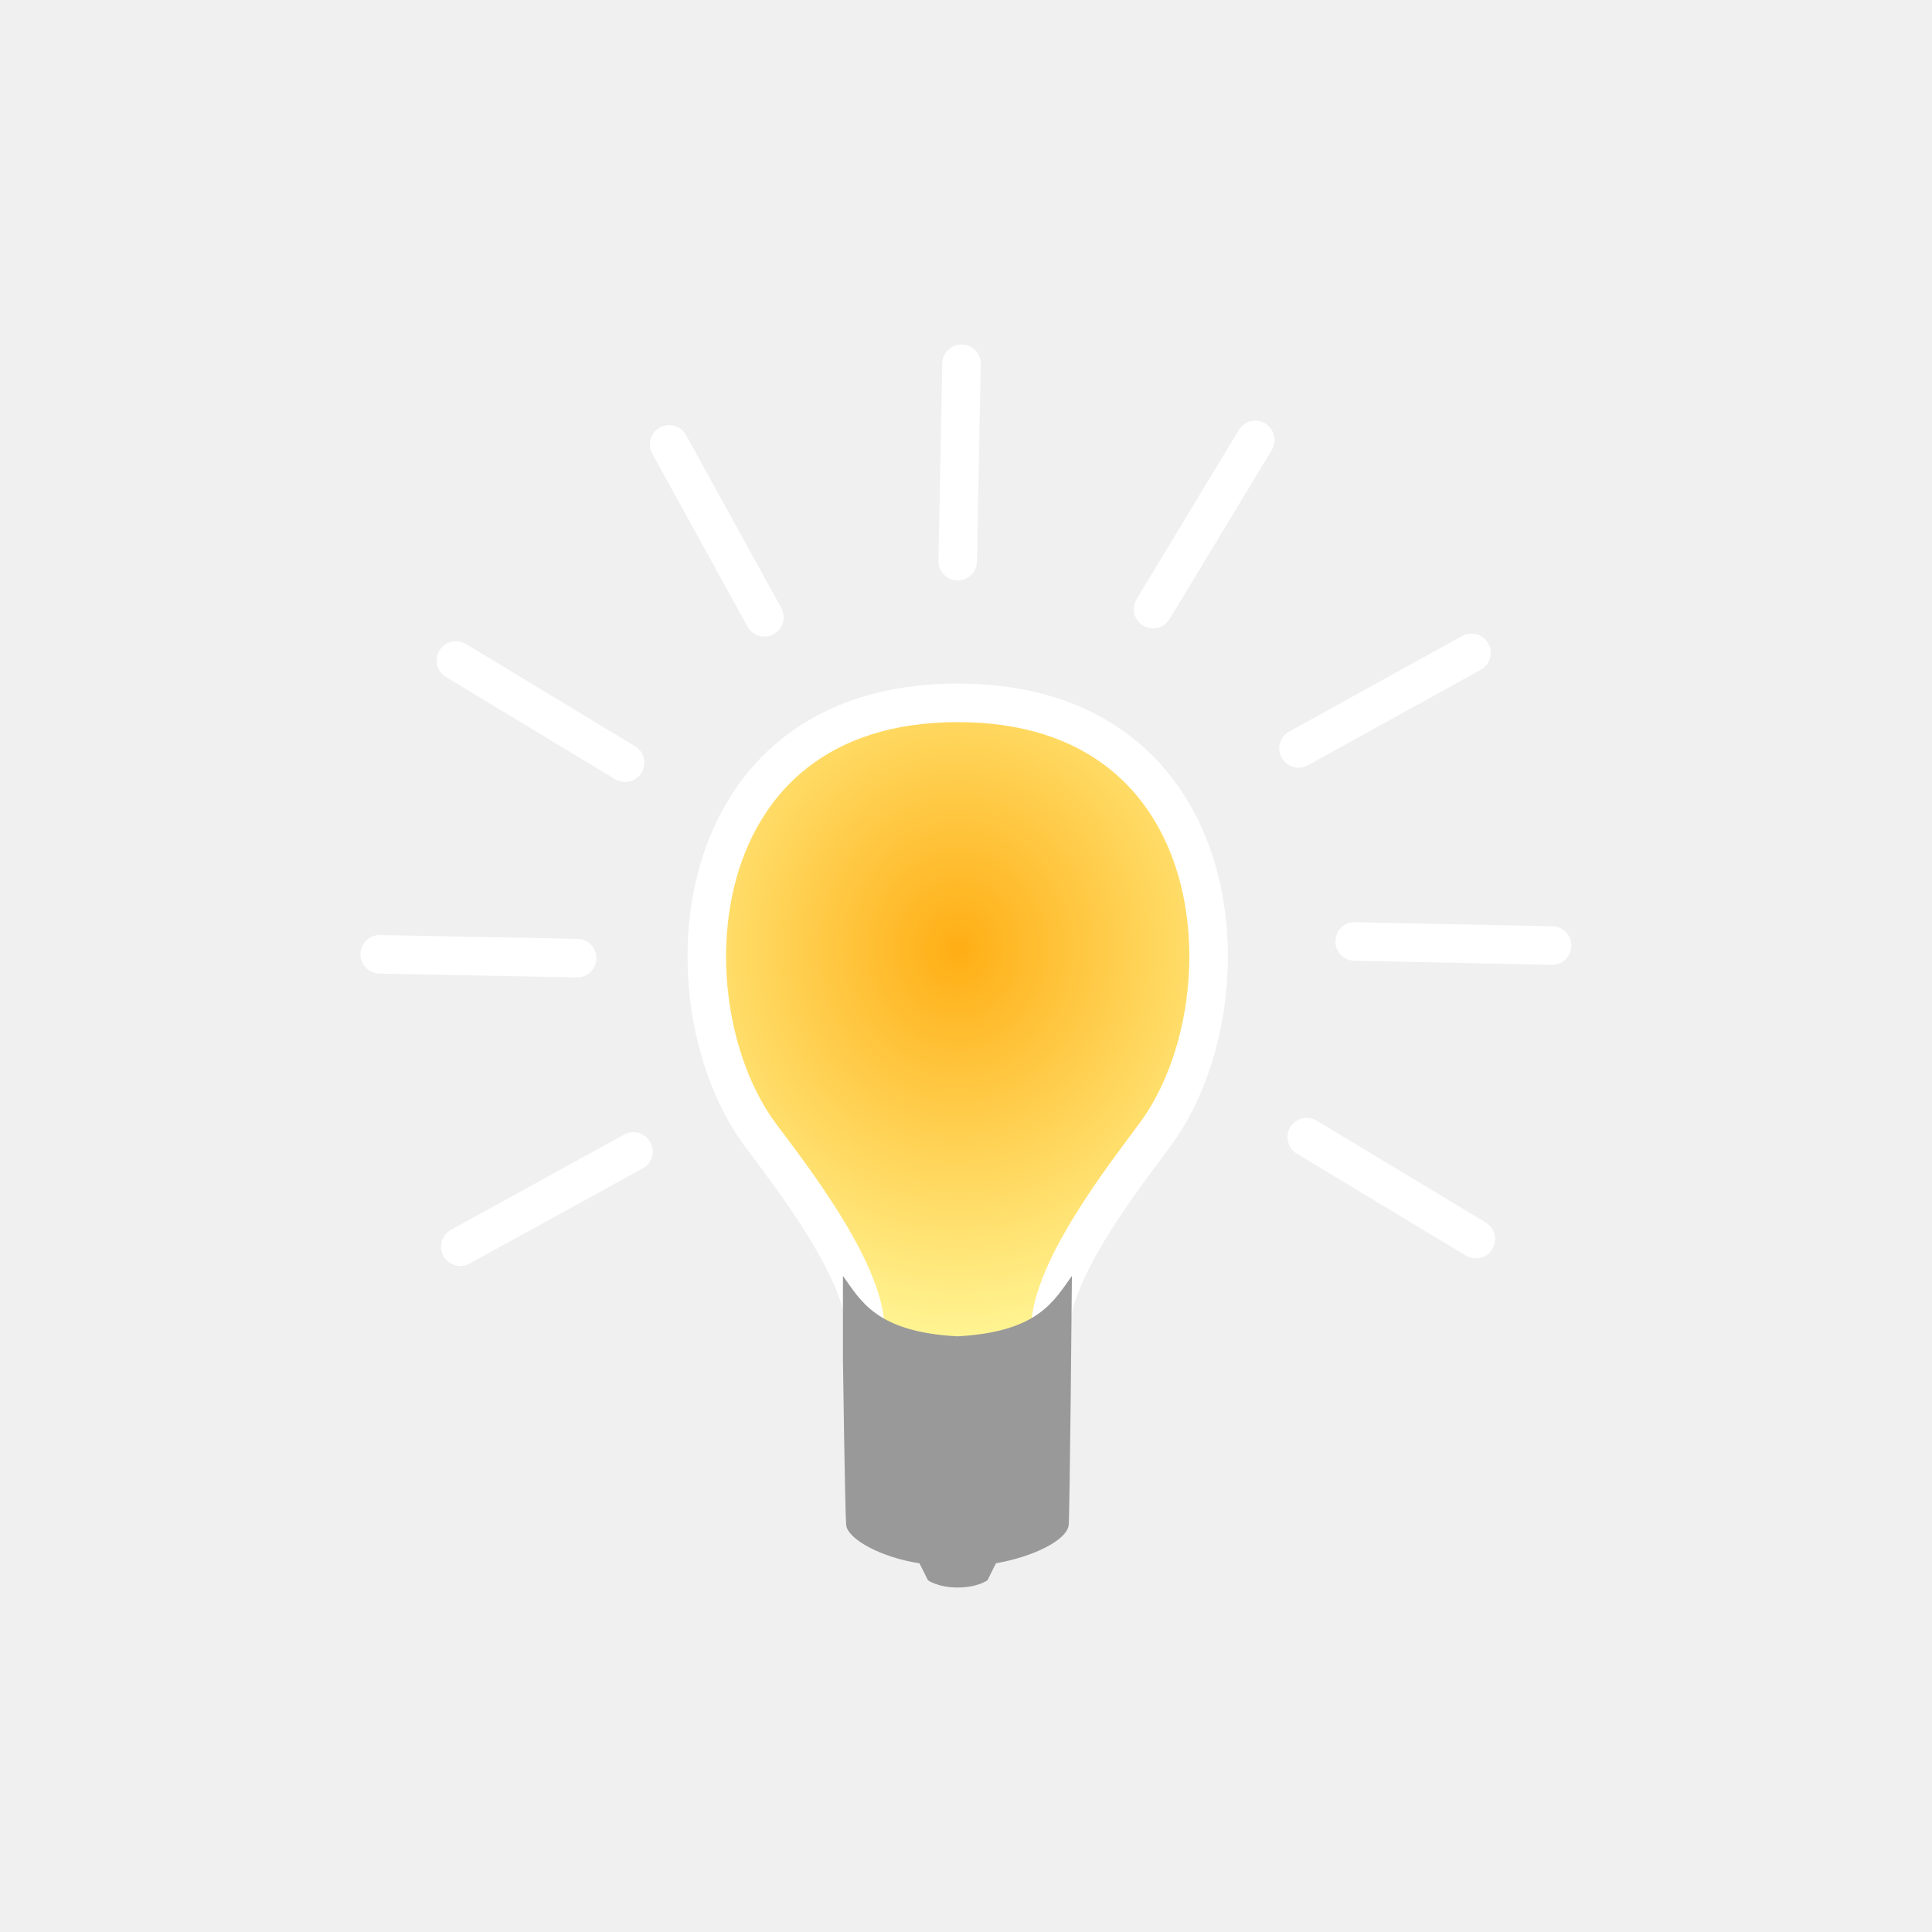
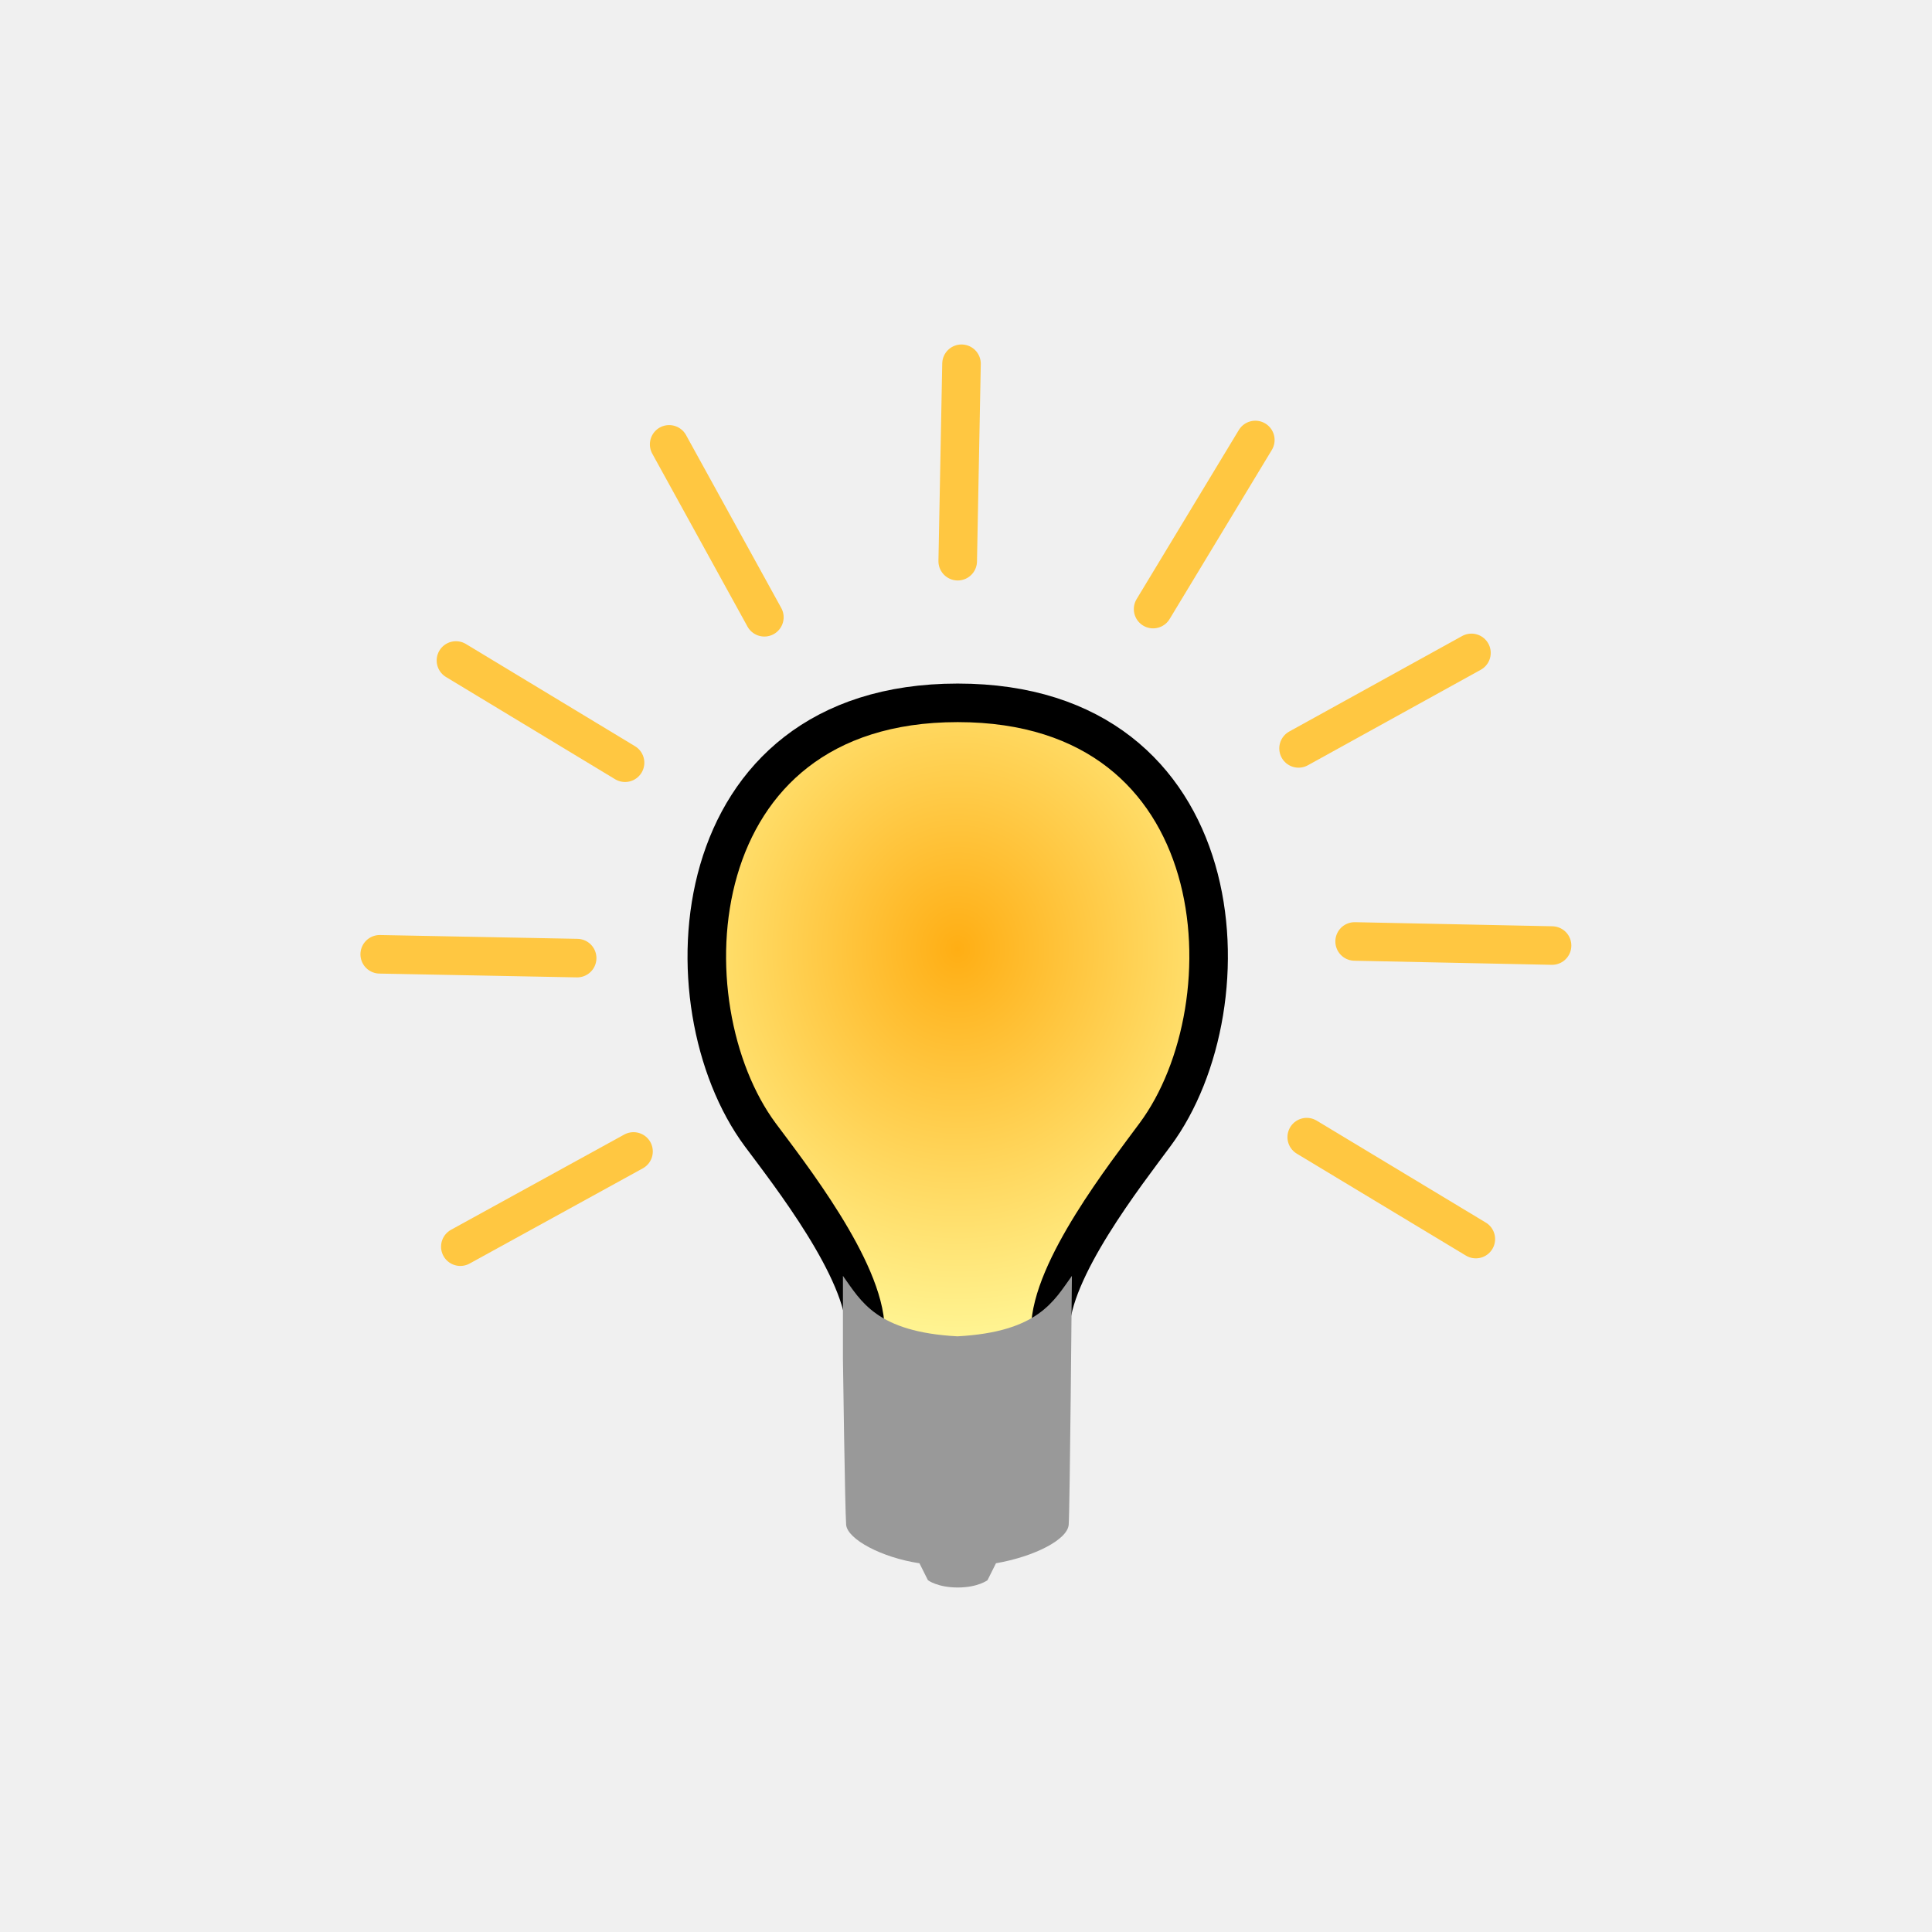
<svg xmlns="http://www.w3.org/2000/svg" xmlns:xlink="http://www.w3.org/1999/xlink" width="25" height="25" viewBox="0 0 6.615 6.615" version="1.1" id="svg8">
  <defs id="defs2">
    <linearGradient id="linearGradient2364">
      <stop style="stop-color:#ffae14;stop-opacity:1" offset="0" id="stop2360" />
      <stop style="stop-color:#ffffa6;stop-opacity:1" offset="1" id="stop2362" />
    </linearGradient>
    <clipPath clipPathUnits="userSpaceOnUse" id="clipPath924">
      <path style="fill:#000000;fill-rule:evenodd;stroke:none;stroke-width:0.265px;stroke-linecap:butt;stroke-linejoin:miter;stroke-opacity:1" d="m 1.704,3.77 h 3.232 c 0,0 -0.069,1.562 -1.591,1.562 -1.417,0 -1.641,-1.562 -1.641,-1.562 z" id="path926" />
    </clipPath>
    <radialGradient xlink:href="#linearGradient2364" id="radialGradient2366" cx="3.308" cy="3.177" fx="3.308" fy="3.177" r="0.926" gradientTransform="matrix(1.483437,4.4856321e-5,-4.9922207e-5,1.65097,-1.598945,-2.233225)" gradientUnits="userSpaceOnUse" />
  </defs>
  <g id="g1609" style="display:inline" transform="translate(-0.02887227,0.2374695)">
-     <path id="glass" style="fill:url(#radialGradient2366);fill-rule:evenodd;stroke:#ffffff;stroke-width:0.132;stroke-linecap:butt;stroke-linejoin:miter;stroke-miterlimit:4;stroke-dasharray:none;stroke-opacity:1;image-rendering:auto;fill-opacity:1" d="m 3.308,2.169 c -0.951,0 -1.006,1.034 -0.676,1.479 0.099,0.133 0.357,0.462 0.36,0.667 0.002,0.142 0.081,0.378 0.325,0.378 0.245,0 0.306,-0.236 0.308,-0.378 C 3.626,4.11 3.886,3.78 3.984,3.647 4.314,3.202 4.259,2.169 3.308,2.169 Z" />
+     <path id="glass" style="fill:url(#radialGradient2366);fill-rule:evenodd;stroke:#000000;stroke-width:0.132;stroke-linecap:butt;stroke-linejoin:miter;stroke-miterlimit:4;stroke-dasharray:none;stroke-opacity:1;image-rendering:auto;fill-opacity:1" d="m 3.308,2.169 c -0.951,0 -1.006,1.034 -0.676,1.479 0.099,0.133 0.357,0.462 0.36,0.667 0.002,0.142 0.081,0.378 0.325,0.378 0.245,0 0.306,-0.236 0.308,-0.378 C 3.626,4.11 3.886,3.78 3.984,3.647 4.314,3.202 4.259,2.169 3.308,2.169 Z" />
    <path id="socket" style="fill:#999999;fill-rule:evenodd;stroke:none;stroke-width:0.265;stroke-linecap:butt;stroke-linejoin:miter;stroke-miterlimit:4;stroke-dasharray:none;stroke-opacity:1;fill-opacity:1" d="m 2.915,4.415 c 0,0 0.007,0.518 0.011,0.568 0.004,0.05 0.123,0.113 0.251,0.132 l 0.029,0.058 c 0,0 0.033,0.025 0.102,0.025 0.069,5e-6 0.102,-0.025 0.102,-0.025 l 0.029,-0.058 C 3.571,5.092 3.684,5.034 3.688,4.983 3.692,4.933 3.699,4.131 3.699,4.131 3.637,4.217 3.584,4.323 3.307,4.338 3.029,4.323 2.977,4.217 2.915,4.131 Z" />
-     <g id="shine" style="stroke:#ffffff">
-       <path style="fill:none;fill-rule:evenodd;stroke:#ffffff;stroke-width:0.132;stroke-linecap:round;stroke-linejoin:miter;stroke-miterlimit:4;stroke-dasharray:none;stroke-opacity:1" d="M 1.605,4.031 2.198,3.705" id="use1015" />
-       <path style="fill:none;fill-rule:evenodd;stroke:#ffffff;stroke-width:0.132;stroke-linecap:round;stroke-linejoin:miter;stroke-miterlimit:4;stroke-dasharray:none;stroke-opacity:1" d="m 1.329,3.03 0.676,0.013" id="use1017" />
-       <path style="fill:none;fill-rule:evenodd;stroke:#ffffff;stroke-width:0.132;stroke-linecap:round;stroke-linejoin:miter;stroke-miterlimit:4;stroke-dasharray:none;stroke-opacity:1" d="M 1.59,2.024 2.169,2.374" id="use1019" />
-       <path style="fill:none;fill-rule:evenodd;stroke:#ffffff;stroke-width:0.132;stroke-linecap:round;stroke-linejoin:miter;stroke-miterlimit:4;stroke-dasharray:none;stroke-opacity:1" d="M 2.32,1.284 2.646,1.876" id="use1021" />
-       <path style="fill:none;fill-rule:evenodd;stroke:#ffffff;stroke-width:0.132;stroke-linecap:round;stroke-linejoin:miter;stroke-miterlimit:4;stroke-dasharray:none;stroke-opacity:1" d="M 3.321,1.008 3.308,1.684" id="use1023" />
-       <path style="fill:none;fill-rule:evenodd;stroke:#ffffff;stroke-width:0.132;stroke-linecap:round;stroke-linejoin:miter;stroke-miterlimit:4;stroke-dasharray:none;stroke-opacity:1" d="M 4.327,1.269 3.977,1.848" id="use1025" />
-       <path style="fill:none;fill-rule:evenodd;stroke:#ffffff;stroke-width:0.132;stroke-linecap:round;stroke-linejoin:miter;stroke-miterlimit:4;stroke-dasharray:none;stroke-opacity:1" d="M 5.067,1.998 4.475,2.325" id="use1027" />
-       <path style="fill:none;fill-rule:evenodd;stroke:#ffffff;stroke-width:0.132;stroke-linecap:round;stroke-linejoin:miter;stroke-miterlimit:4;stroke-dasharray:none;stroke-opacity:1" d="M 5.343,3 4.667,2.986" id="use1029" />
-       <path style="fill:none;fill-rule:evenodd;stroke:#ffffff;stroke-width:0.132;stroke-linecap:round;stroke-linejoin:miter;stroke-miterlimit:4;stroke-dasharray:none;stroke-opacity:1" d="M 5.082,4.005 4.503,3.656" id="use1031" />
+     <g id="shine" style="stroke:#ffc741;stroke-opacity:1;fill:#ffb017;fill-opacity:1">
+       <path style="fill:#ffb017;fill-rule:evenodd;stroke:#ffc741;stroke-width:0.132;stroke-linecap:round;stroke-linejoin:miter;stroke-miterlimit:4;stroke-dasharray:none;stroke-opacity:1;fill-opacity:1" d="M 1.605,4.031 2.198,3.705" id="use1015" />
+       <path style="fill:#ffb017;fill-rule:evenodd;stroke:#ffc741;stroke-width:0.132;stroke-linecap:round;stroke-linejoin:miter;stroke-miterlimit:4;stroke-dasharray:none;stroke-opacity:1;fill-opacity:1" d="m 1.329,3.03 0.676,0.013" id="use1017" />
+       <path style="fill:#ffb017;fill-rule:evenodd;stroke:#ffc741;stroke-width:0.132;stroke-linecap:round;stroke-linejoin:miter;stroke-miterlimit:4;stroke-dasharray:none;stroke-opacity:1;fill-opacity:1" d="M 1.59,2.024 2.169,2.374" id="use1019" />
+       <path style="fill:#ffb017;fill-rule:evenodd;stroke:#ffc741;stroke-width:0.132;stroke-linecap:round;stroke-linejoin:miter;stroke-miterlimit:4;stroke-dasharray:none;stroke-opacity:1;fill-opacity:1" d="M 2.32,1.284 2.646,1.876" id="use1021" />
+       <path style="fill:#ffb017;fill-rule:evenodd;stroke:#ffc741;stroke-width:0.132;stroke-linecap:round;stroke-linejoin:miter;stroke-miterlimit:4;stroke-dasharray:none;stroke-opacity:1;fill-opacity:1" d="M 3.321,1.008 3.308,1.684" id="use1023" />
+       <path style="fill:#ffb017;fill-rule:evenodd;stroke:#ffc741;stroke-width:0.132;stroke-linecap:round;stroke-linejoin:miter;stroke-miterlimit:4;stroke-dasharray:none;stroke-opacity:1;fill-opacity:1" d="M 4.327,1.269 3.977,1.848" id="use1025" />
+       <path style="fill:#ffb017;fill-rule:evenodd;stroke:#ffc741;stroke-width:0.132;stroke-linecap:round;stroke-linejoin:miter;stroke-miterlimit:4;stroke-dasharray:none;stroke-opacity:1;fill-opacity:1" d="M 5.067,1.998 4.475,2.325" id="use1027" />
+       <path style="fill:#ffb017;fill-rule:evenodd;stroke:#ffc741;stroke-width:0.132;stroke-linecap:round;stroke-linejoin:miter;stroke-miterlimit:4;stroke-dasharray:none;stroke-opacity:1;fill-opacity:1" d="M 5.343,3 4.667,2.986" id="use1029" />
+       <path style="fill:#ffb017;fill-rule:evenodd;stroke:#ffc741;stroke-width:0.132;stroke-linecap:round;stroke-linejoin:miter;stroke-miterlimit:4;stroke-dasharray:none;stroke-opacity:1;fill-opacity:1" d="M 5.082,4.005 4.503,3.656" id="use1031" />
    </g>
  </g>
</svg>
